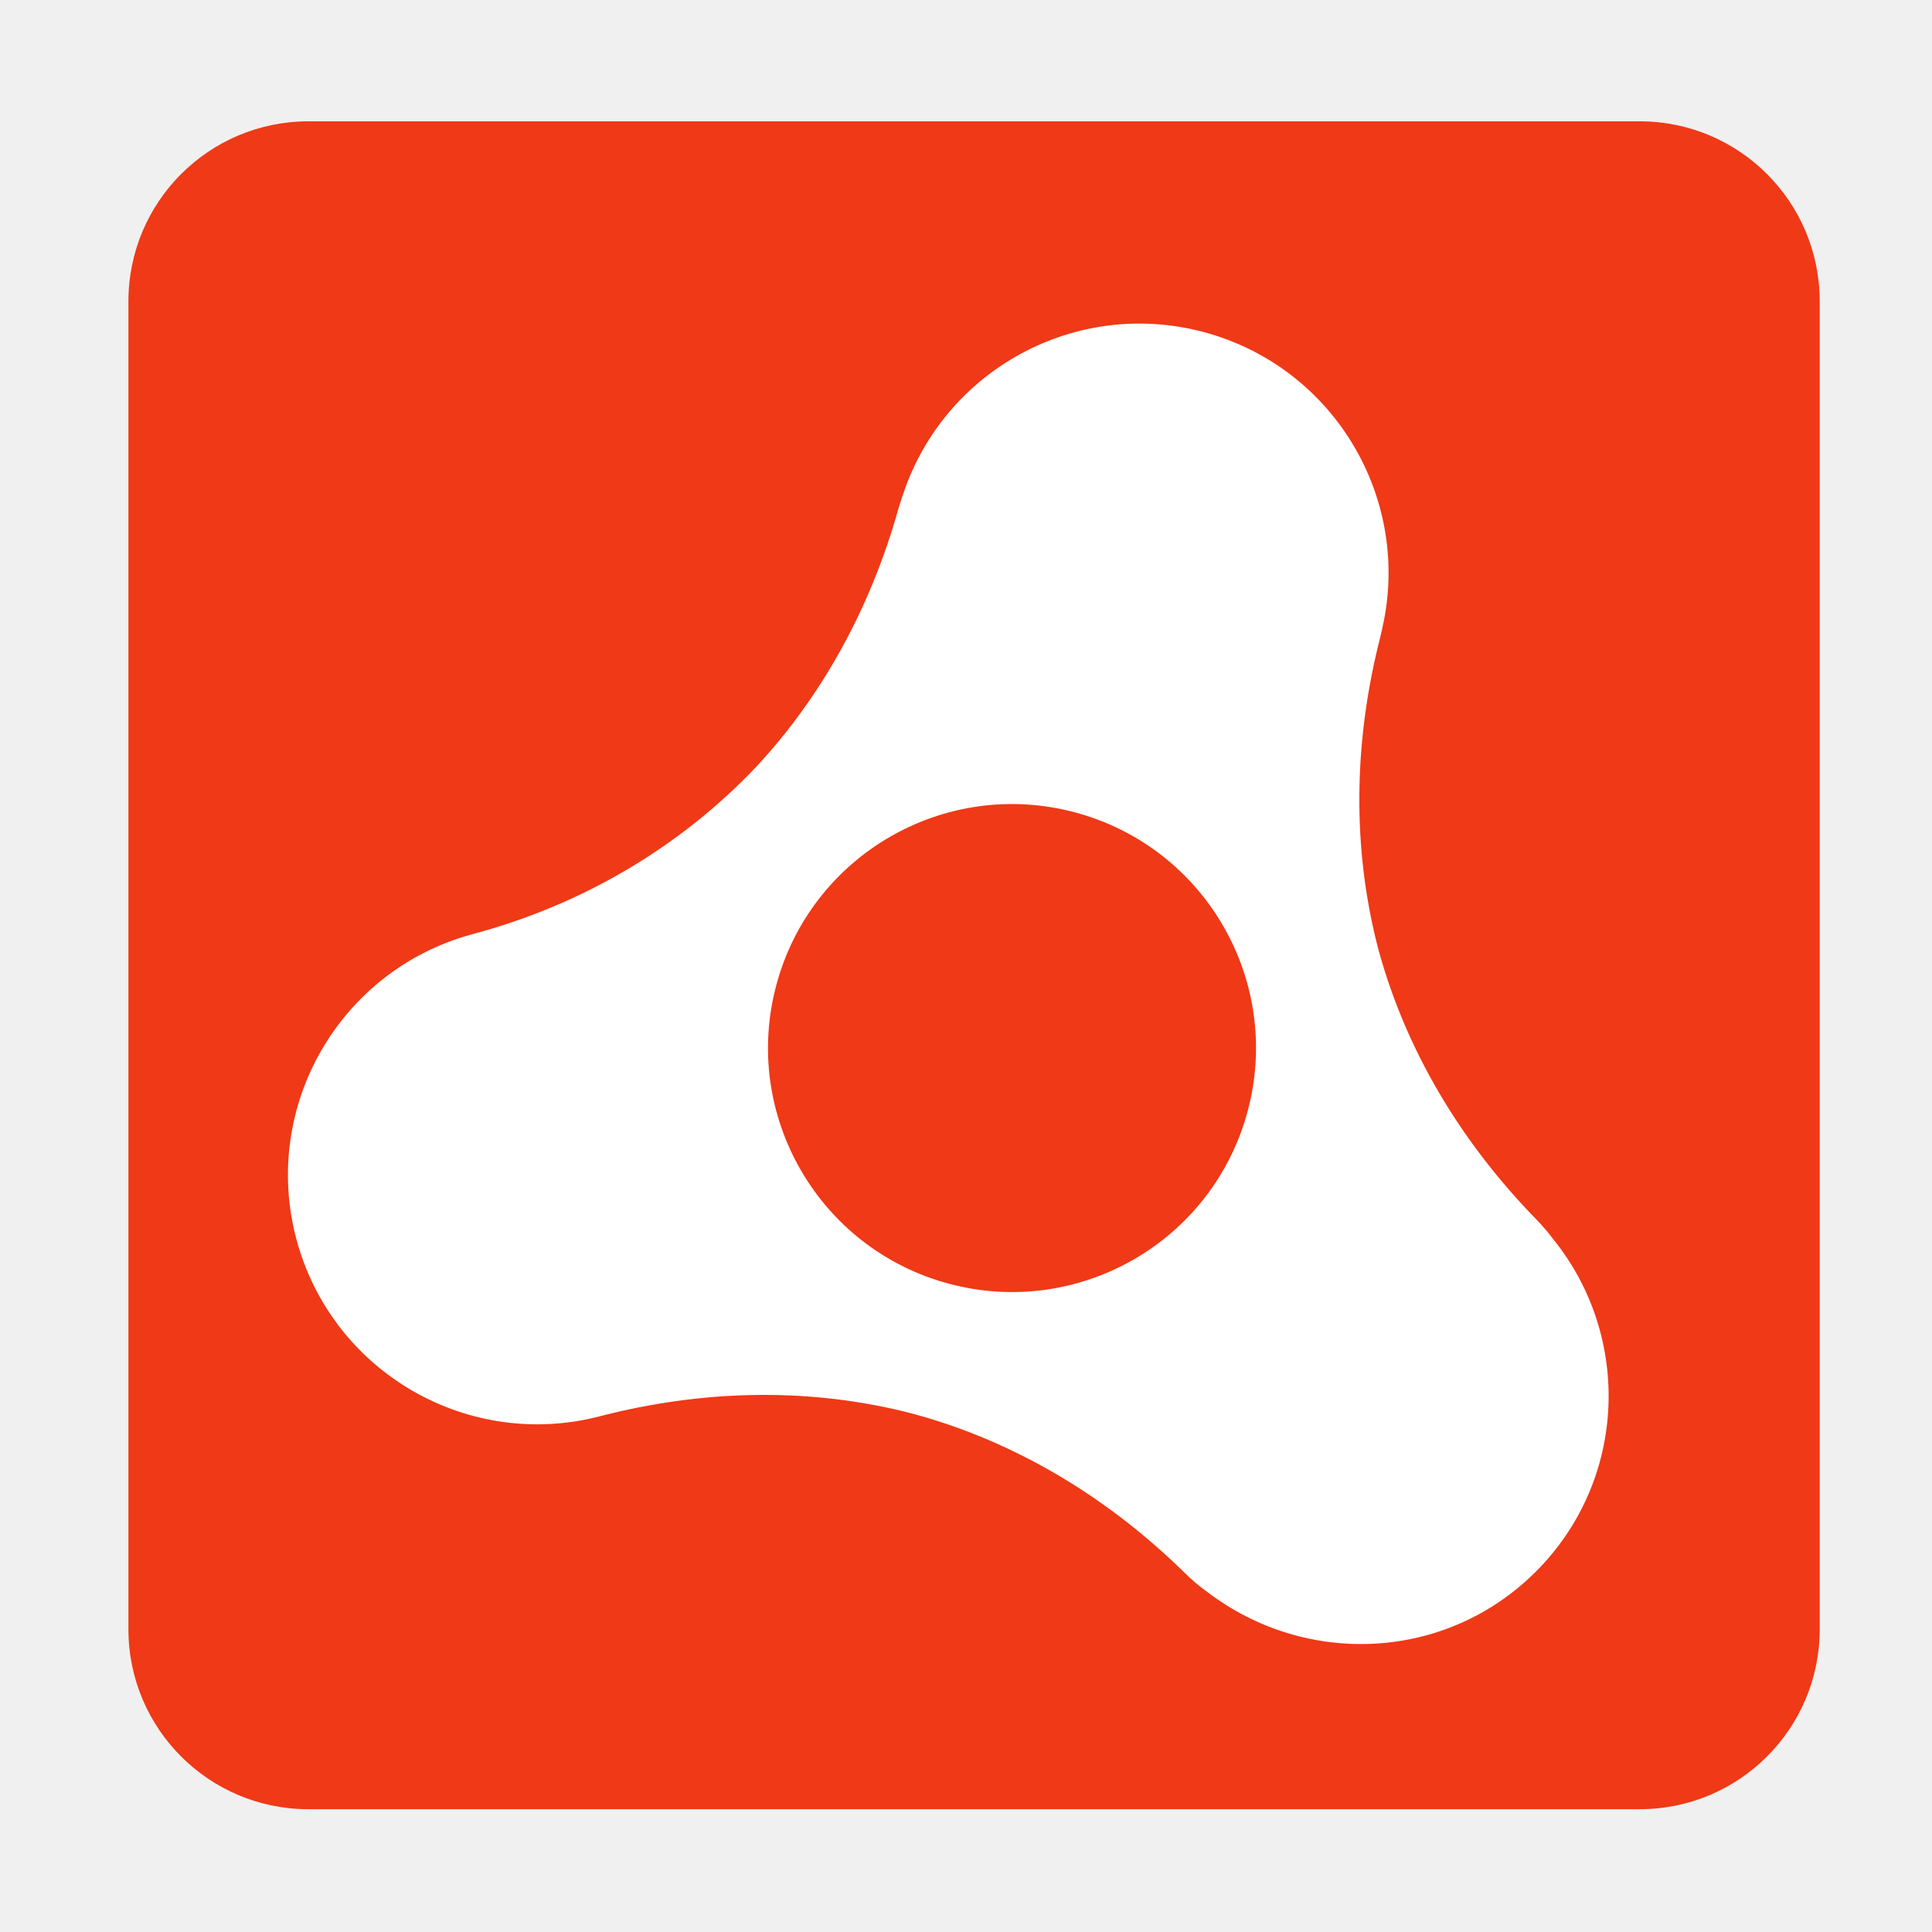
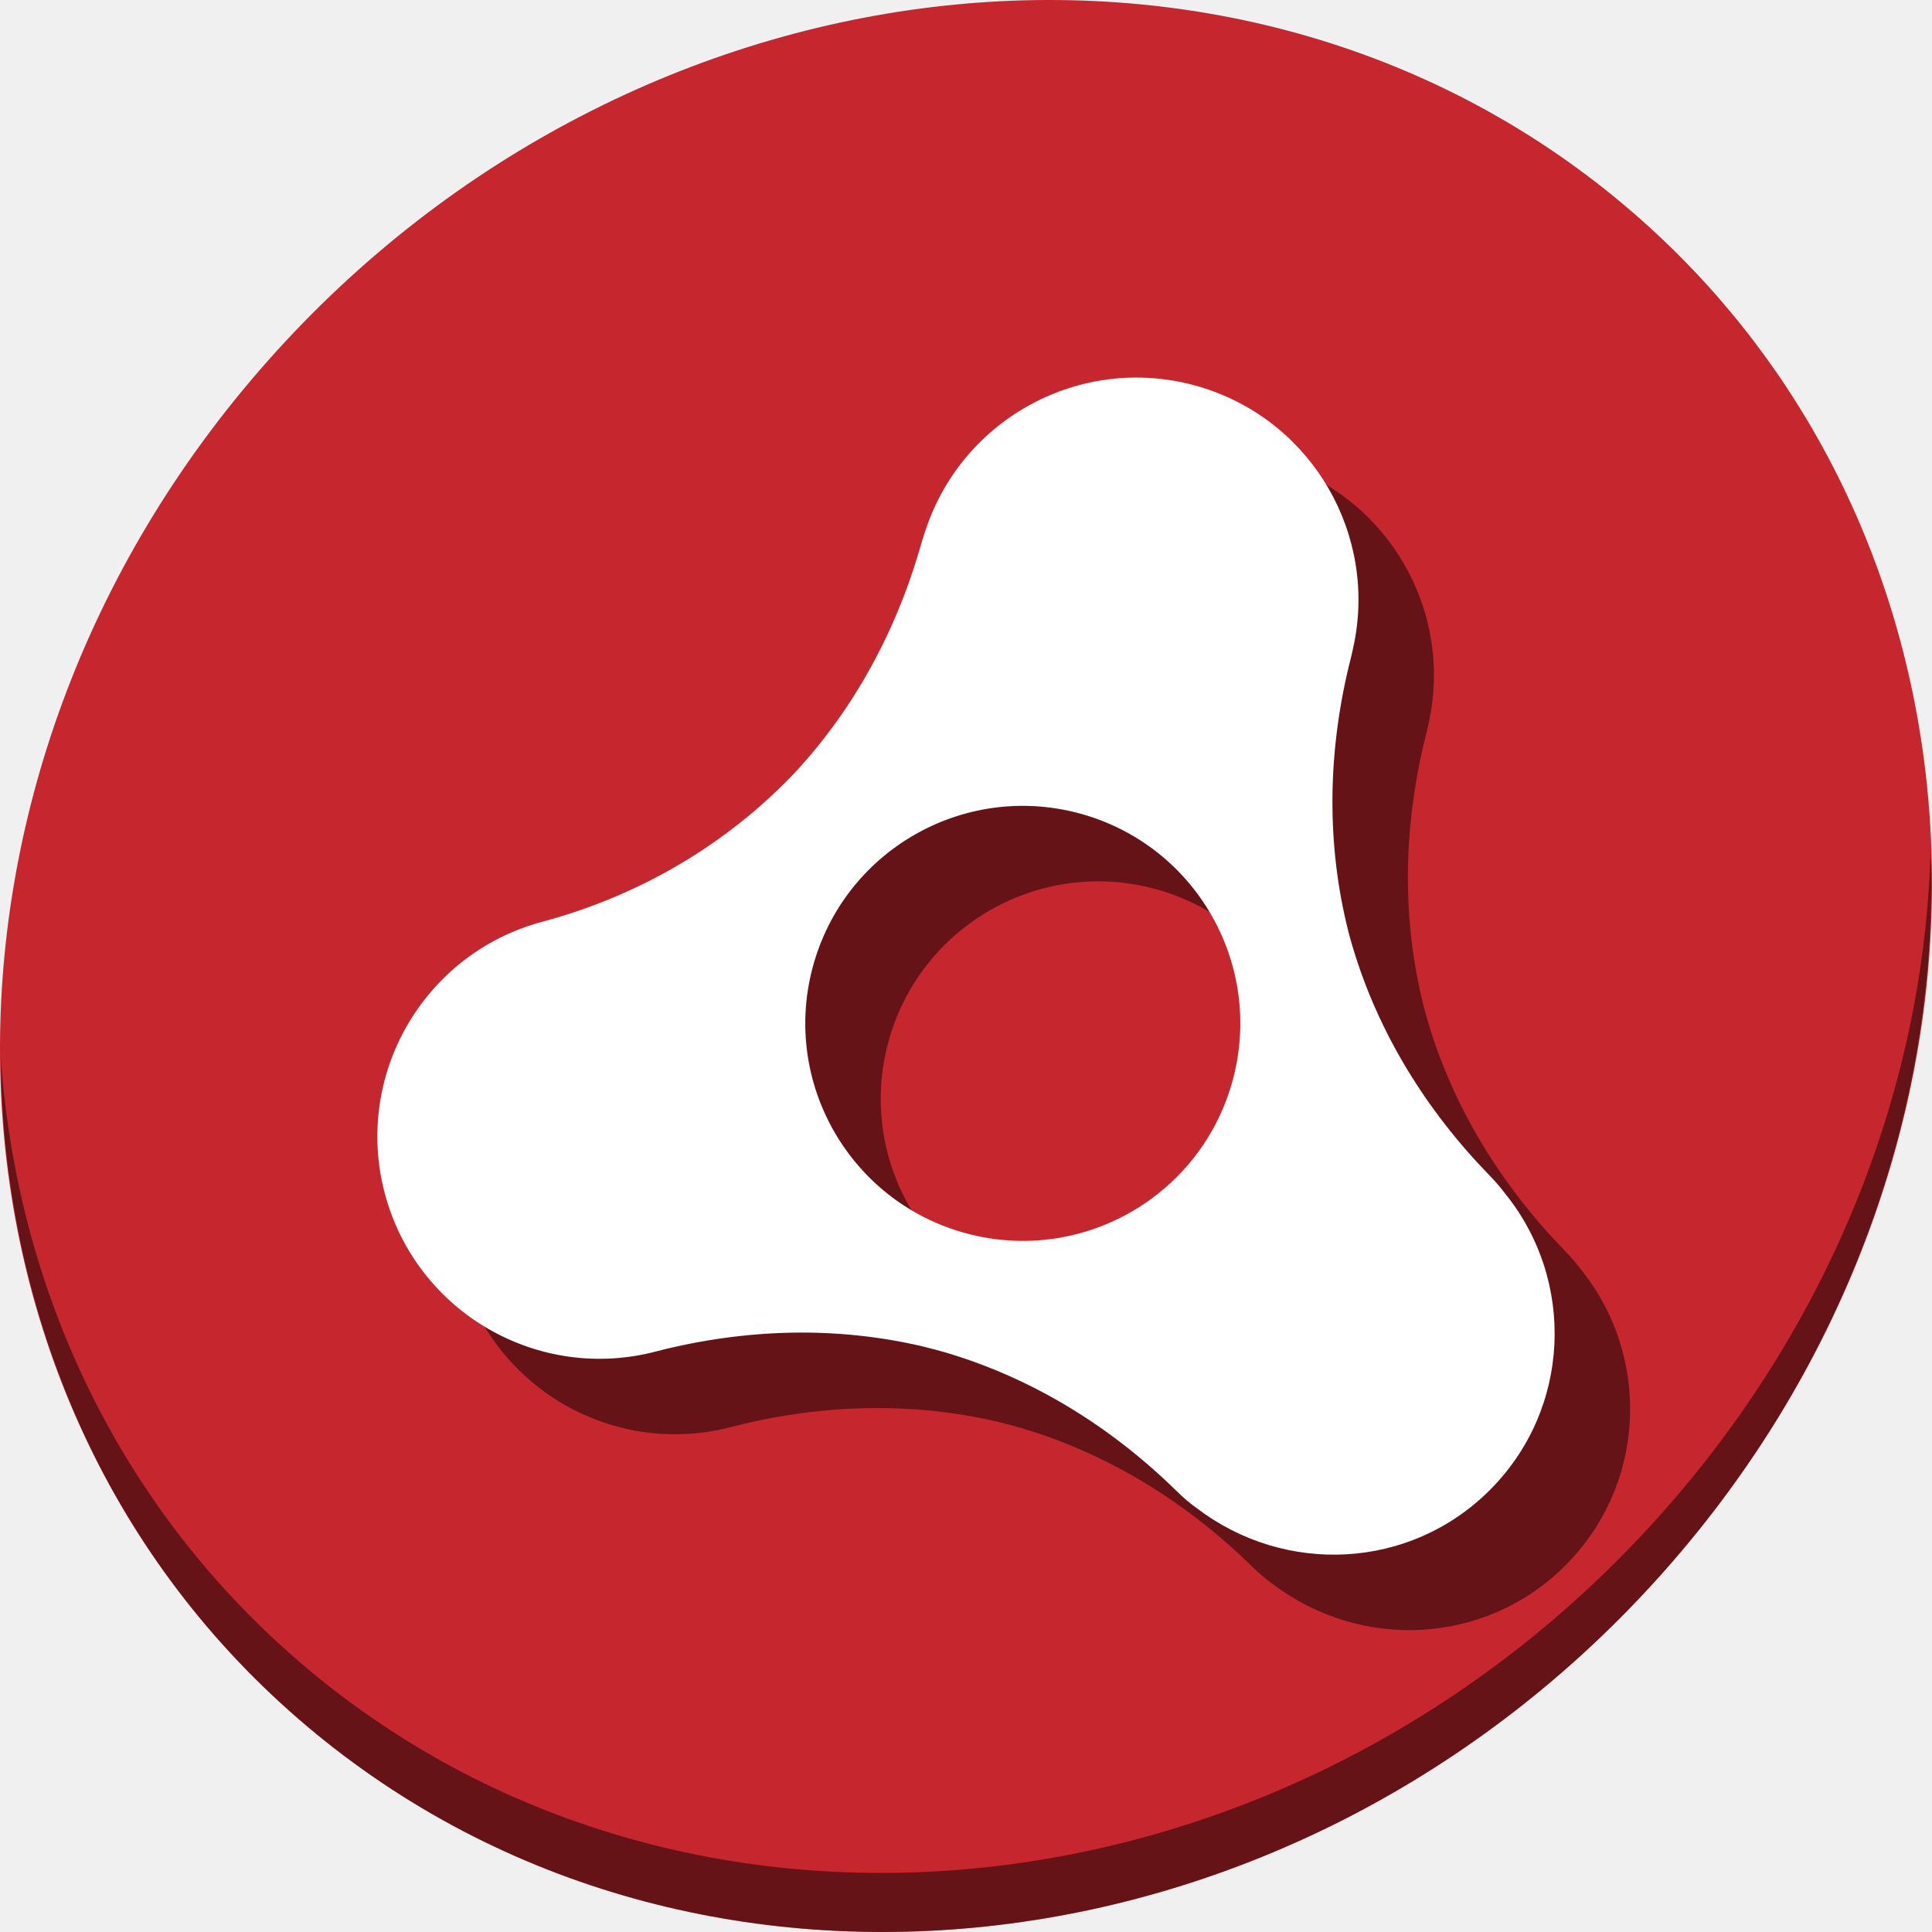
<svg xmlns="http://www.w3.org/2000/svg" xmlns:xlink="http://www.w3.org/1999/xlink" id="svg2" version="1.1" width="512" height="512">
  <defs id="defs6">
    <linearGradient x1="-73.494" y1="72.699" x2="-50.244" y2="159.476" id="linearGradient4018" xlink:href="#linearGradient3694" gradientUnits="userSpaceOnUse" gradientTransform="matrix(4.435207,-1.188354,-1.188354,-4.435207,673.0707,717.2152)" />
    <linearGradient id="linearGradient3694">
      <stop id="stop3696" style="stop-color:#e6e6e6;stop-opacity:1" offset="0" />
      <stop id="stop3698" style="stop-color:#f5f5f5;stop-opacity:1" offset="1" />
    </linearGradient>
  </defs>
-   <rect style="fill:#f03916;fill-rule:evenodd;stroke:none;fill-opacity:1" id="rect2986" width="448.208" height="447.305" x="34.034" y="32.153" ry="47.687" />
-   <path style="fill:#ffffff;fill-opacity:1" id="path3860" d="m 411.51,328.254 c -1.021,-1.382 -2.639,-3.325 -4.461,-5.193 -18.95,-19.446 -33.103,-42.407 -40.728,-67.839 -0.35,-1.182 -0.7,-2.364 -1.014,-3.55 -0.328,-1.193 -0.614,-2.411 -0.907,-3.621 -6.103,-25.821 -5.357,-52.796 1.361,-79.099 0,0 1.025,-4.343 1.289,-6.132 5.646,-33.235 -14.814,-65.906 -48.01,-74.806 -33.846,-9.068 -68.535,9.911 -79.603,42.646 -0.457,1.221 -1.389,4.307 -1.4,4.353 -7.275,25.785 -19.914,49.196 -37.771,68.36 -20.285,21.293 -46.074,36.432 -74.988,44.178 -35.221,9.436 -56.146,45.703 -46.707,80.938 9.453,35.228 45.664,56.153 80.91,46.703 26.3,-6.714 53.274,-7.475 79.106,-1.375 1.204,0.3 2.414,0.596 3.614,0.921 1.204,0.321 2.396,0.671 3.589,1.011 25.421,7.632 48.407,21.775 67.824,40.735 2.386,2.389 4.446,4.071 6.371,5.432 26.103,19.893 63.246,18.368 87.045,-5.432 24.157,-24.143 25.557,-62.289 4.479,-88.231 z m -160.052,11.939 c -34.482,-9.239 -54.953,-44.696 -45.714,-79.178 9.246,-34.485 44.696,-54.957 79.178,-45.717 34.496,9.246 54.96,44.692 45.717,79.178 -9.243,34.485 -44.685,54.96 -79.181,45.717 z" />
+   <g id="g844">
+     <path style="fill:#c6262e;fill-opacity:1;stroke-width:11.11" d="M 432.913,56.474 C 535.106,145.049 538.74,306.174 441.03,416.373 343.32,526.572 181.28,544.101 79.087,455.526 -23.106,366.951 -26.74,205.826 70.97,95.627 168.68,-14.572 330.72,-32.101 432.913,56.474 Z" id="path961" />
+     <path style="opacity:1;fill:#000000;fill-opacity:0.49;stroke-width:11.11" d="M 511.636,224.904 C 510.084,286.215 486.474,349.058 440.669,400.718 342.959,510.917 180.919,528.446 78.726,439.871 30.827,398.356 4.497,340.923 0.194,280.229 0.799,346.586 27.117,410.482 79.079,455.519 c 102.193,88.575 264.241,71.037 361.943,-39.153 49.705,-56.058 73.005,-125.291 70.614,-191.462 z" id="path965" />
+     <path style="fill:#000000;fill-opacity:0.49;stroke-width:0.891" id="path30" d="m 418.811,336.229 c -0.911,-1.232 -2.353,-2.964 -3.976,-4.629 -16.892,-17.335 -29.509,-37.803 -36.306,-60.473 -0.312,-1.054 -0.624,-2.108 -0.904,-3.164 -0.293,-1.063 -0.548,-2.149 -0.809,-3.228 -5.441,-23.018 -4.775,-47.064 1.213,-70.511 0,0 0.914,-3.871 1.149,-5.466 5.033,-29.627 -13.206,-58.751 -42.798,-66.684 -30.171,-8.083 -61.094,8.835 -70.96,38.016 -0.408,1.089 -1.238,3.839 -1.248,3.881 -6.485,22.986 -17.752,43.855 -33.67,60.938 -18.083,18.981 -41.072,32.476 -66.847,39.382 -31.397,8.411 -50.05,40.741 -41.636,72.151 8.427,31.403 40.706,50.056 72.125,41.632 23.444,-5.985 47.49,-6.663 70.518,-1.226 1.073,0.267 2.152,0.532 3.222,0.821 1.073,0.287 2.136,0.599 3.2,0.901 22.661,6.803 43.151,19.411 60.46,36.313 2.127,2.13 3.964,3.629 5.68,4.842 23.269,17.733 56.379,16.373 77.595,-4.842 21.534,-21.521 22.782,-55.526 3.992,-78.652 z m -142.675,10.643 c -30.738,-8.236 -48.987,-39.843 -40.751,-70.581 8.242,-30.741 39.843,-48.99 70.581,-40.754 30.751,8.242 48.993,39.84 40.754,70.581 -8.239,30.741 -39.834,48.993 -70.584,40.754 z" />
+     <path d="m 398.811,316.229 c -0.911,-1.232 -2.353,-2.964 -3.976,-4.629 -16.892,-17.335 -29.509,-37.803 -36.306,-60.473 -0.312,-1.054 -0.624,-2.108 -0.904,-3.164 -0.293,-1.063 -0.548,-2.149 -0.809,-3.228 -5.441,-23.018 -4.775,-47.064 1.213,-70.511 0,0 0.914,-3.871 1.149,-5.466 5.033,-29.627 -13.206,-58.751 -42.798,-66.684 -30.171,-8.083 -61.094,8.835 -70.96,38.016 -0.408,1.089 -1.238,3.839 -1.248,3.881 -6.485,22.986 -17.752,43.855 -33.67,60.938 -18.083,18.981 -41.072,32.476 -66.847,39.382 -31.397,8.411 -50.05,40.741 -41.636,72.151 8.427,31.403 40.706,50.056 72.125,41.632 23.444,-5.985 47.49,-6.663 70.518,-1.226 1.073,0.267 2.152,0.532 3.222,0.821 1.073,0.287 2.136,0.599 3.2,0.901 22.661,6.803 43.151,19.411 60.46,36.313 2.127,2.13 3.964,3.629 5.68,4.842 23.269,17.733 56.379,16.373 77.595,-4.842 21.534,-21.521 22.782,-55.526 3.992,-78.652 z m -142.675,10.643 c -30.738,-8.236 -48.987,-39.843 -40.751,-70.581 8.242,-30.741 39.843,-48.99 70.581,-40.754 30.751,8.242 48.993,39.84 40.754,70.581 -8.239,30.741 -39.834,48.993 -70.584,40.754 z" id="path3860" style="fill:#ffffff;fill-opacity:1;stroke-width:0.891" />
+   </g>
</svg>
